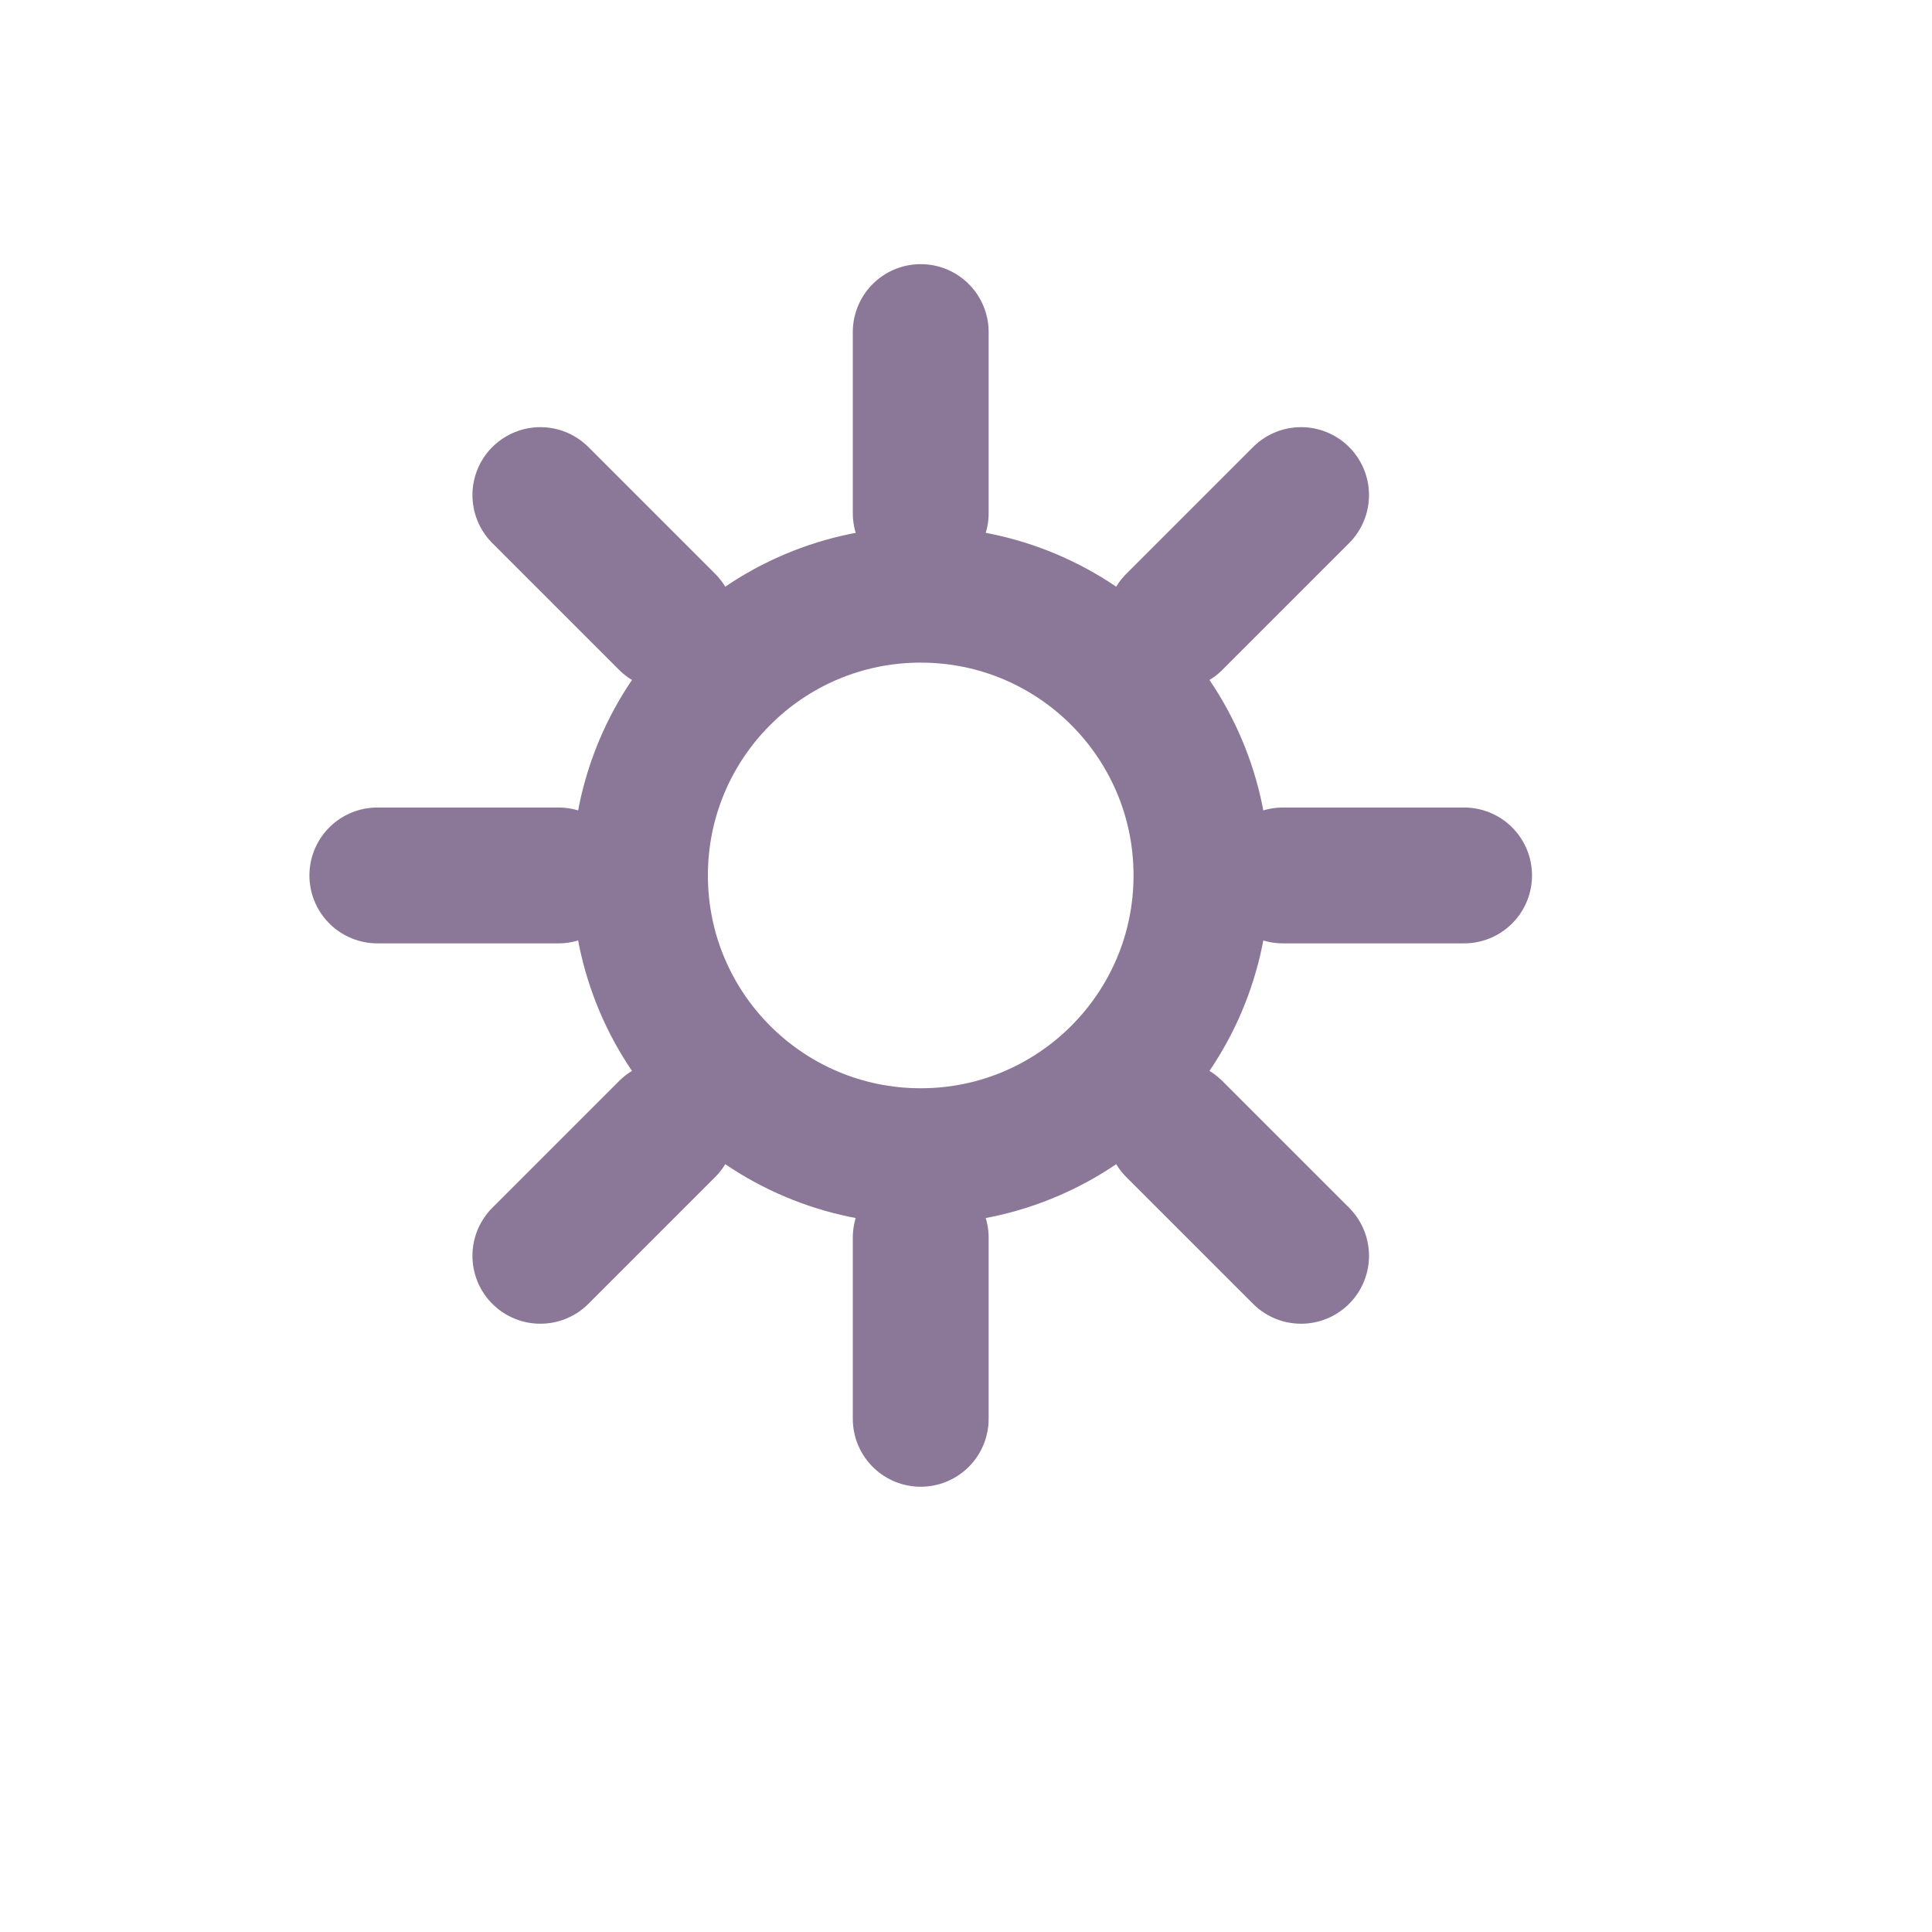
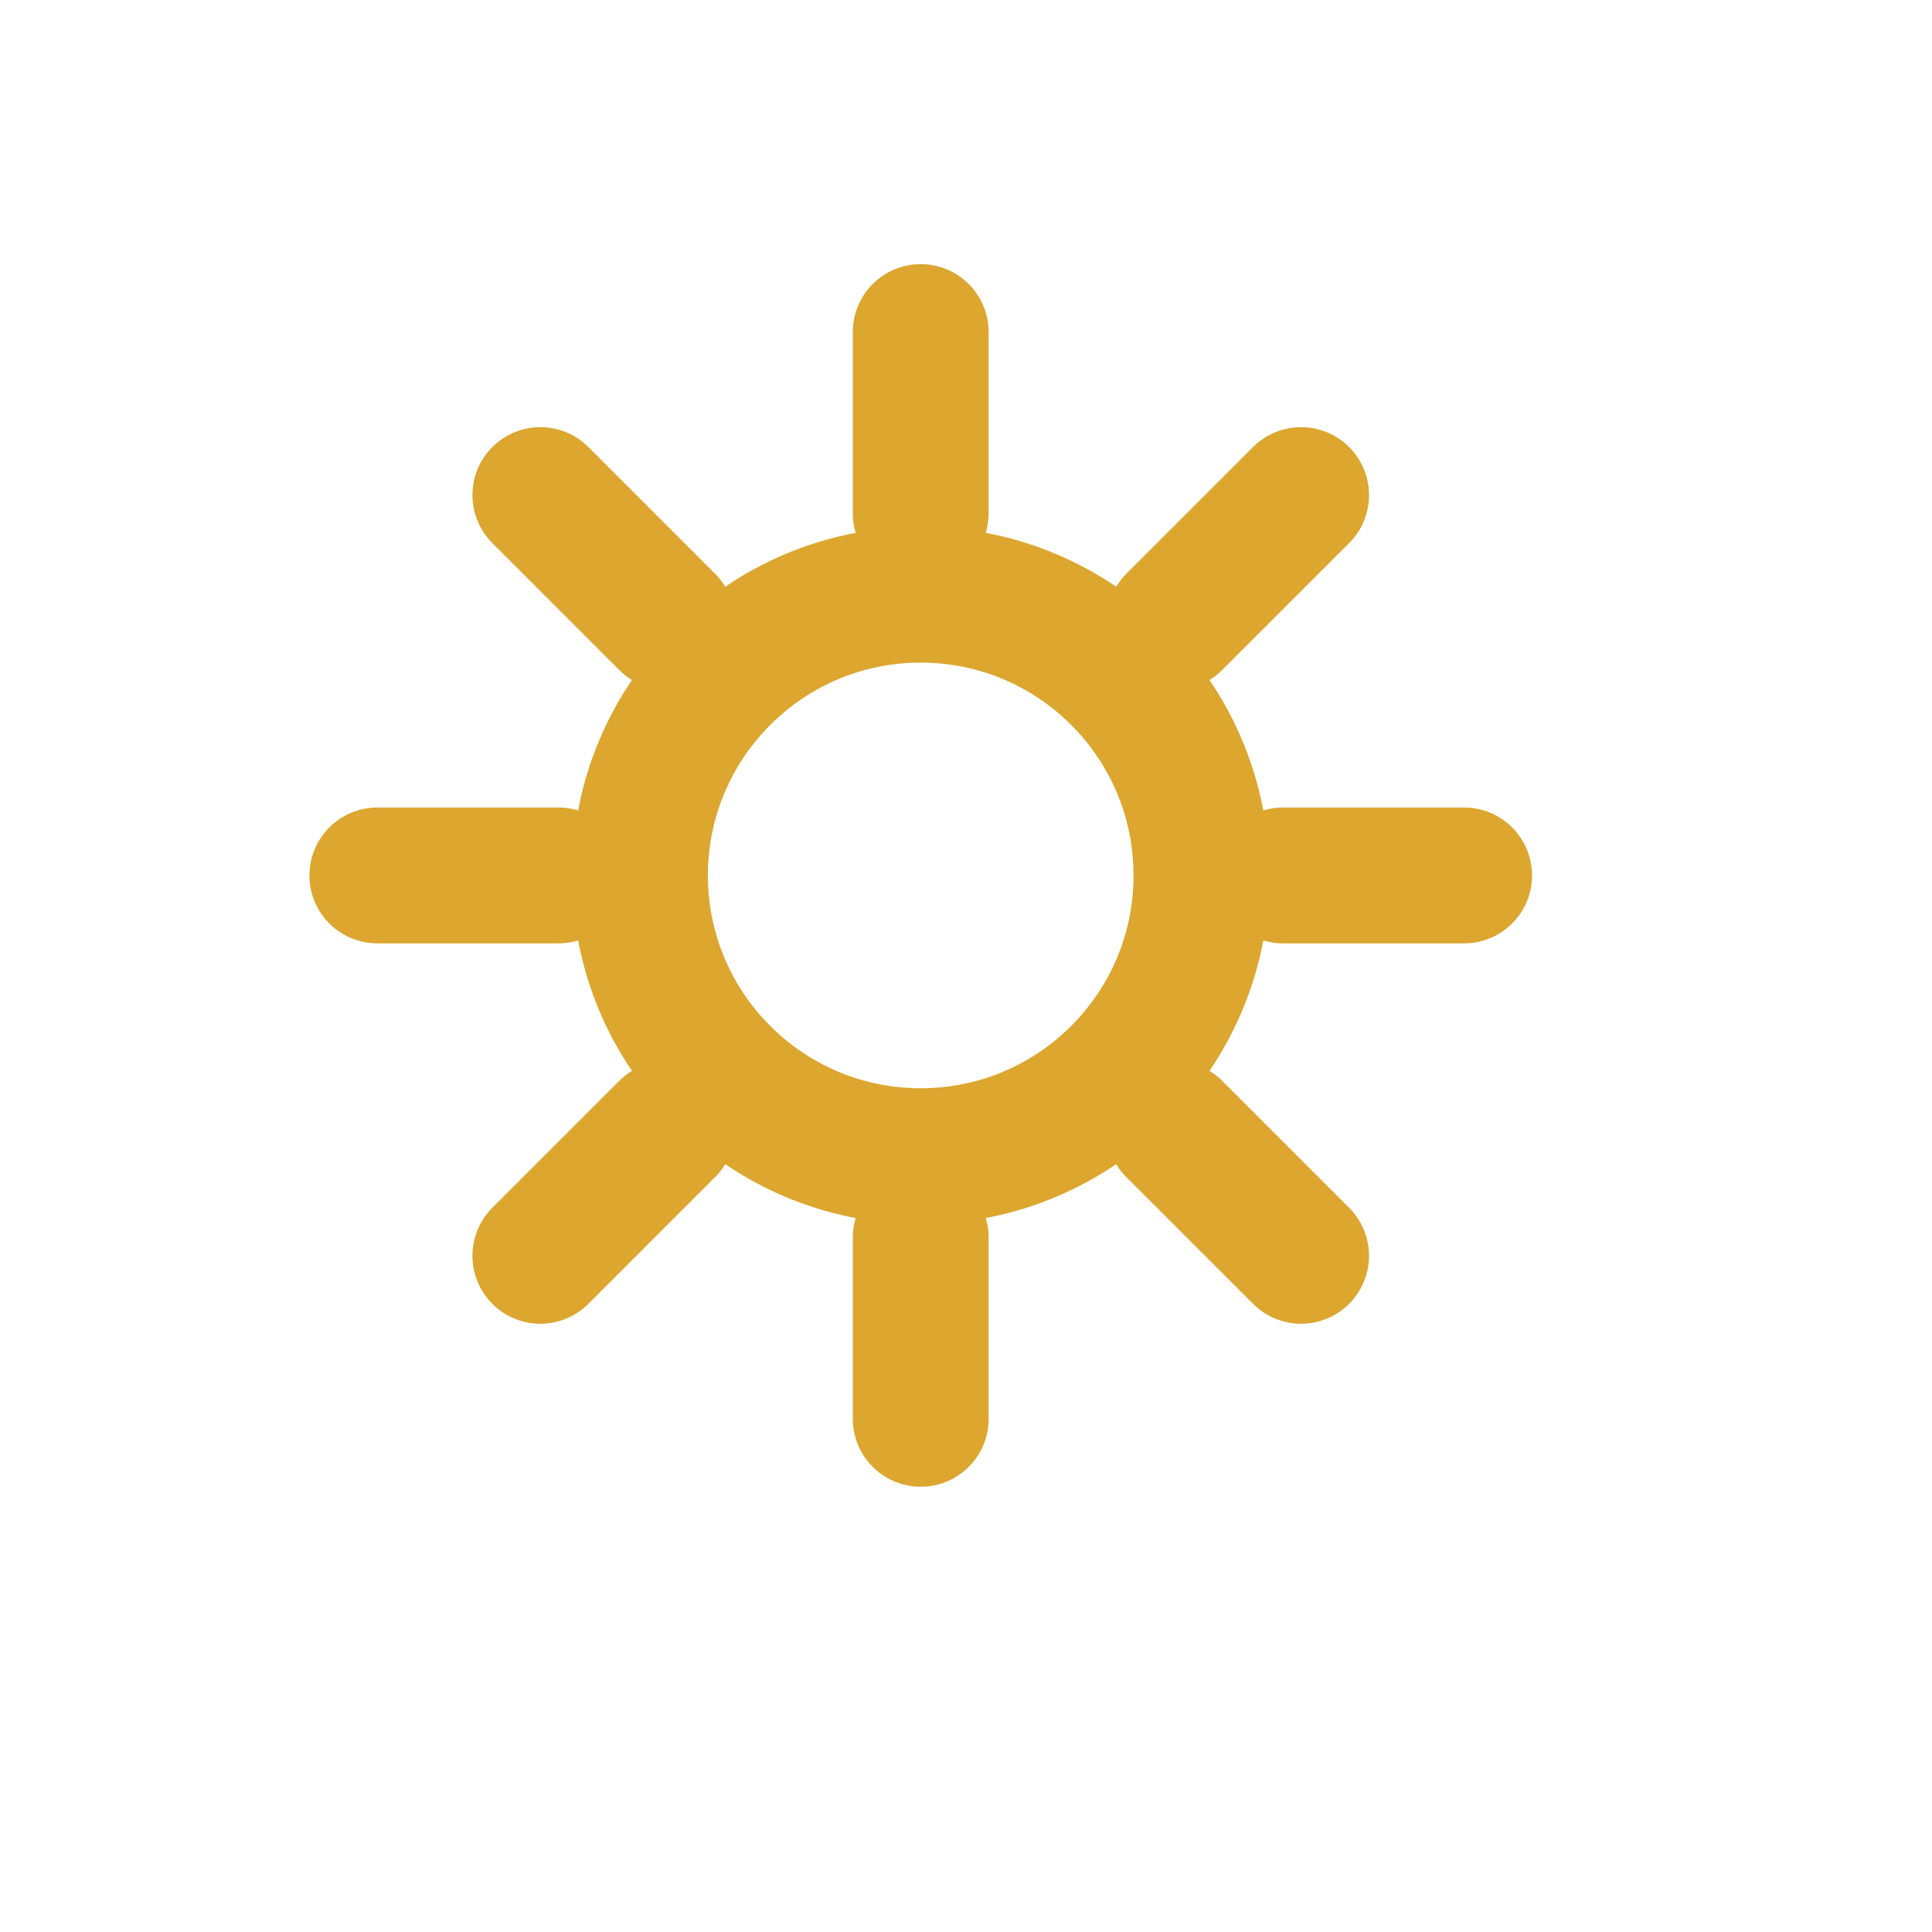
<svg xmlns="http://www.w3.org/2000/svg" width="32" height="32" viewBox="0 0 32 32">
-   <g transform="translate(-8 -8) scale(1.5)" fill="#8B7797" stroke-linecap="round" stroke-linejoin="round">
-     <circle cx="15.5" cy="15" r="3.1" fill="none" stroke="#8B7797" stroke-width="1.5" />
-     <path d="M15.5 9v2m0 8v2m6-6h-2m-8 0h-2m10.2-4.2-1.4 1.4m-5.6 5.6-1.4 1.4m8.4 0-1.4-1.4m-5.6-5.6-1.4-1.4" stroke="#8B7797" stroke-width="1.5" stroke-linecap="round" />
+   <g transform="translate(-8 -8) scale(1.5)" fill="#DCA62F" stroke-linecap="round" stroke-linejoin="round">
+     <circle cx="15.5" cy="15" r="3.1" fill="none" stroke="#DCA62F" stroke-width="1.5" />
+     <path d="M15.5 9v2m0 8v2m6-6h-2m-8 0h-2m10.2-4.2-1.4 1.4m-5.6 5.6-1.4 1.4m8.4 0-1.4-1.4m-5.6-5.6-1.4-1.4" stroke="#DCA62F" stroke-width="1.5" stroke-linecap="round" />
  </g>
</svg>
